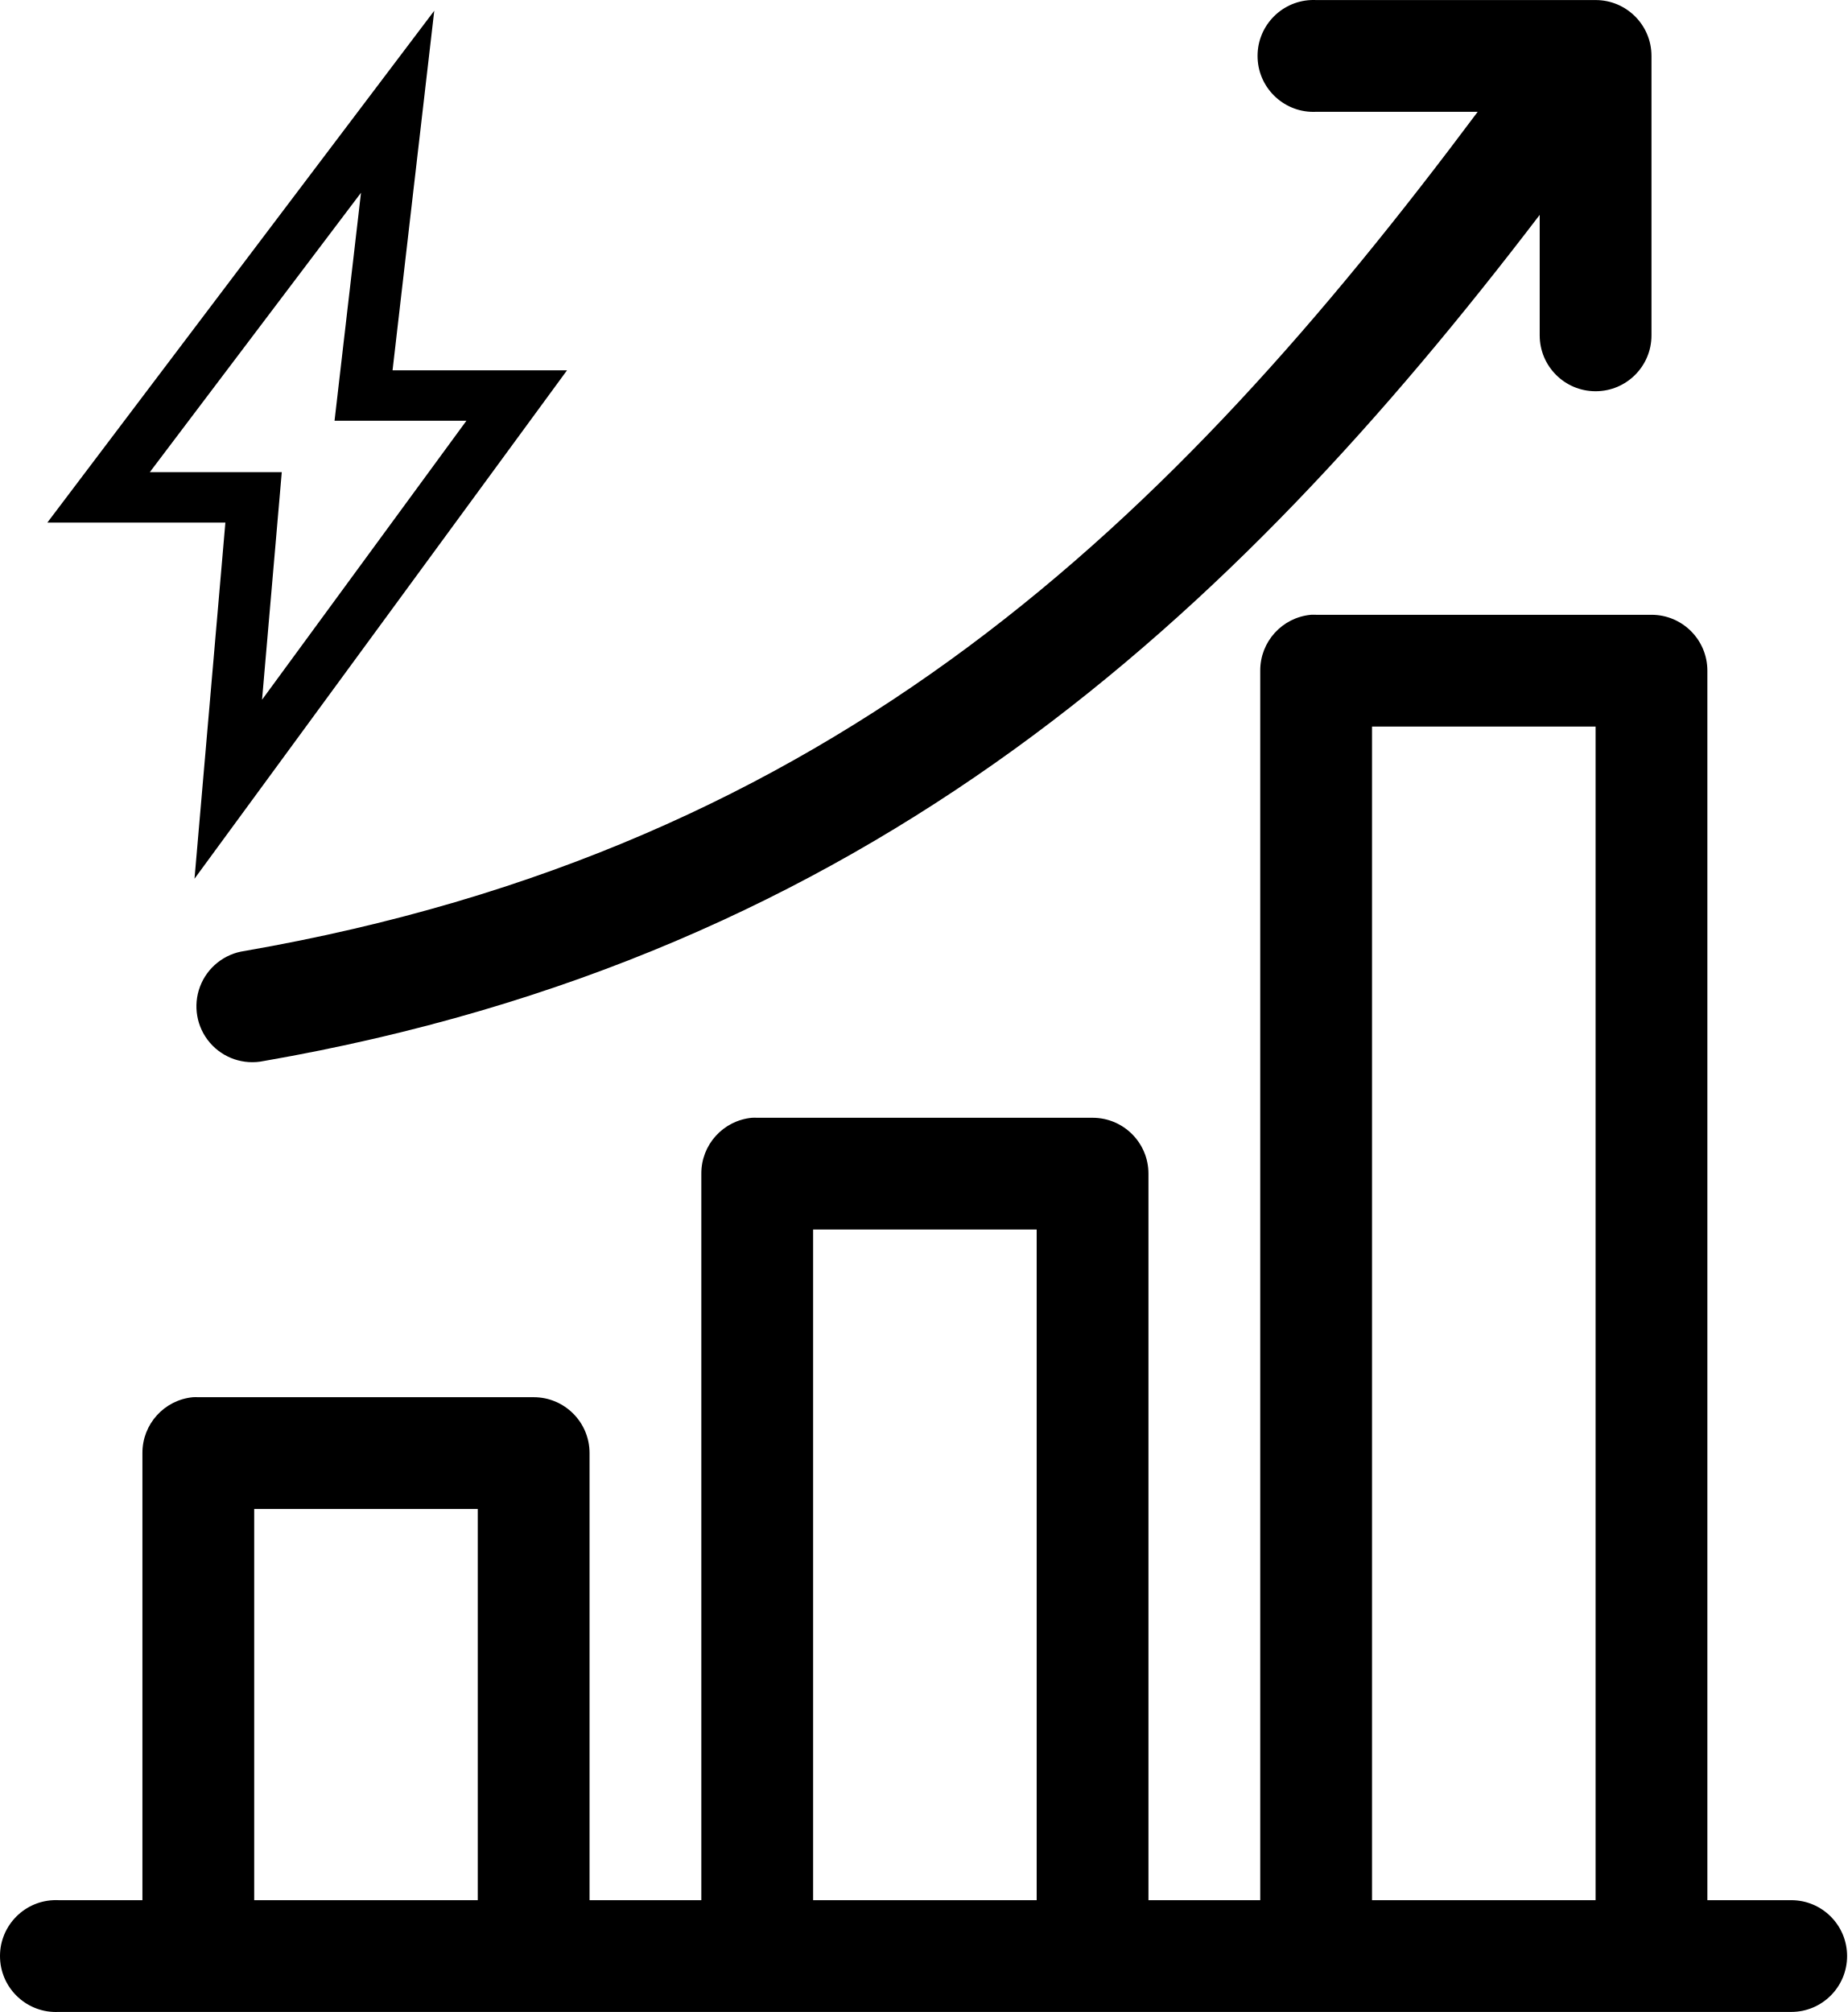
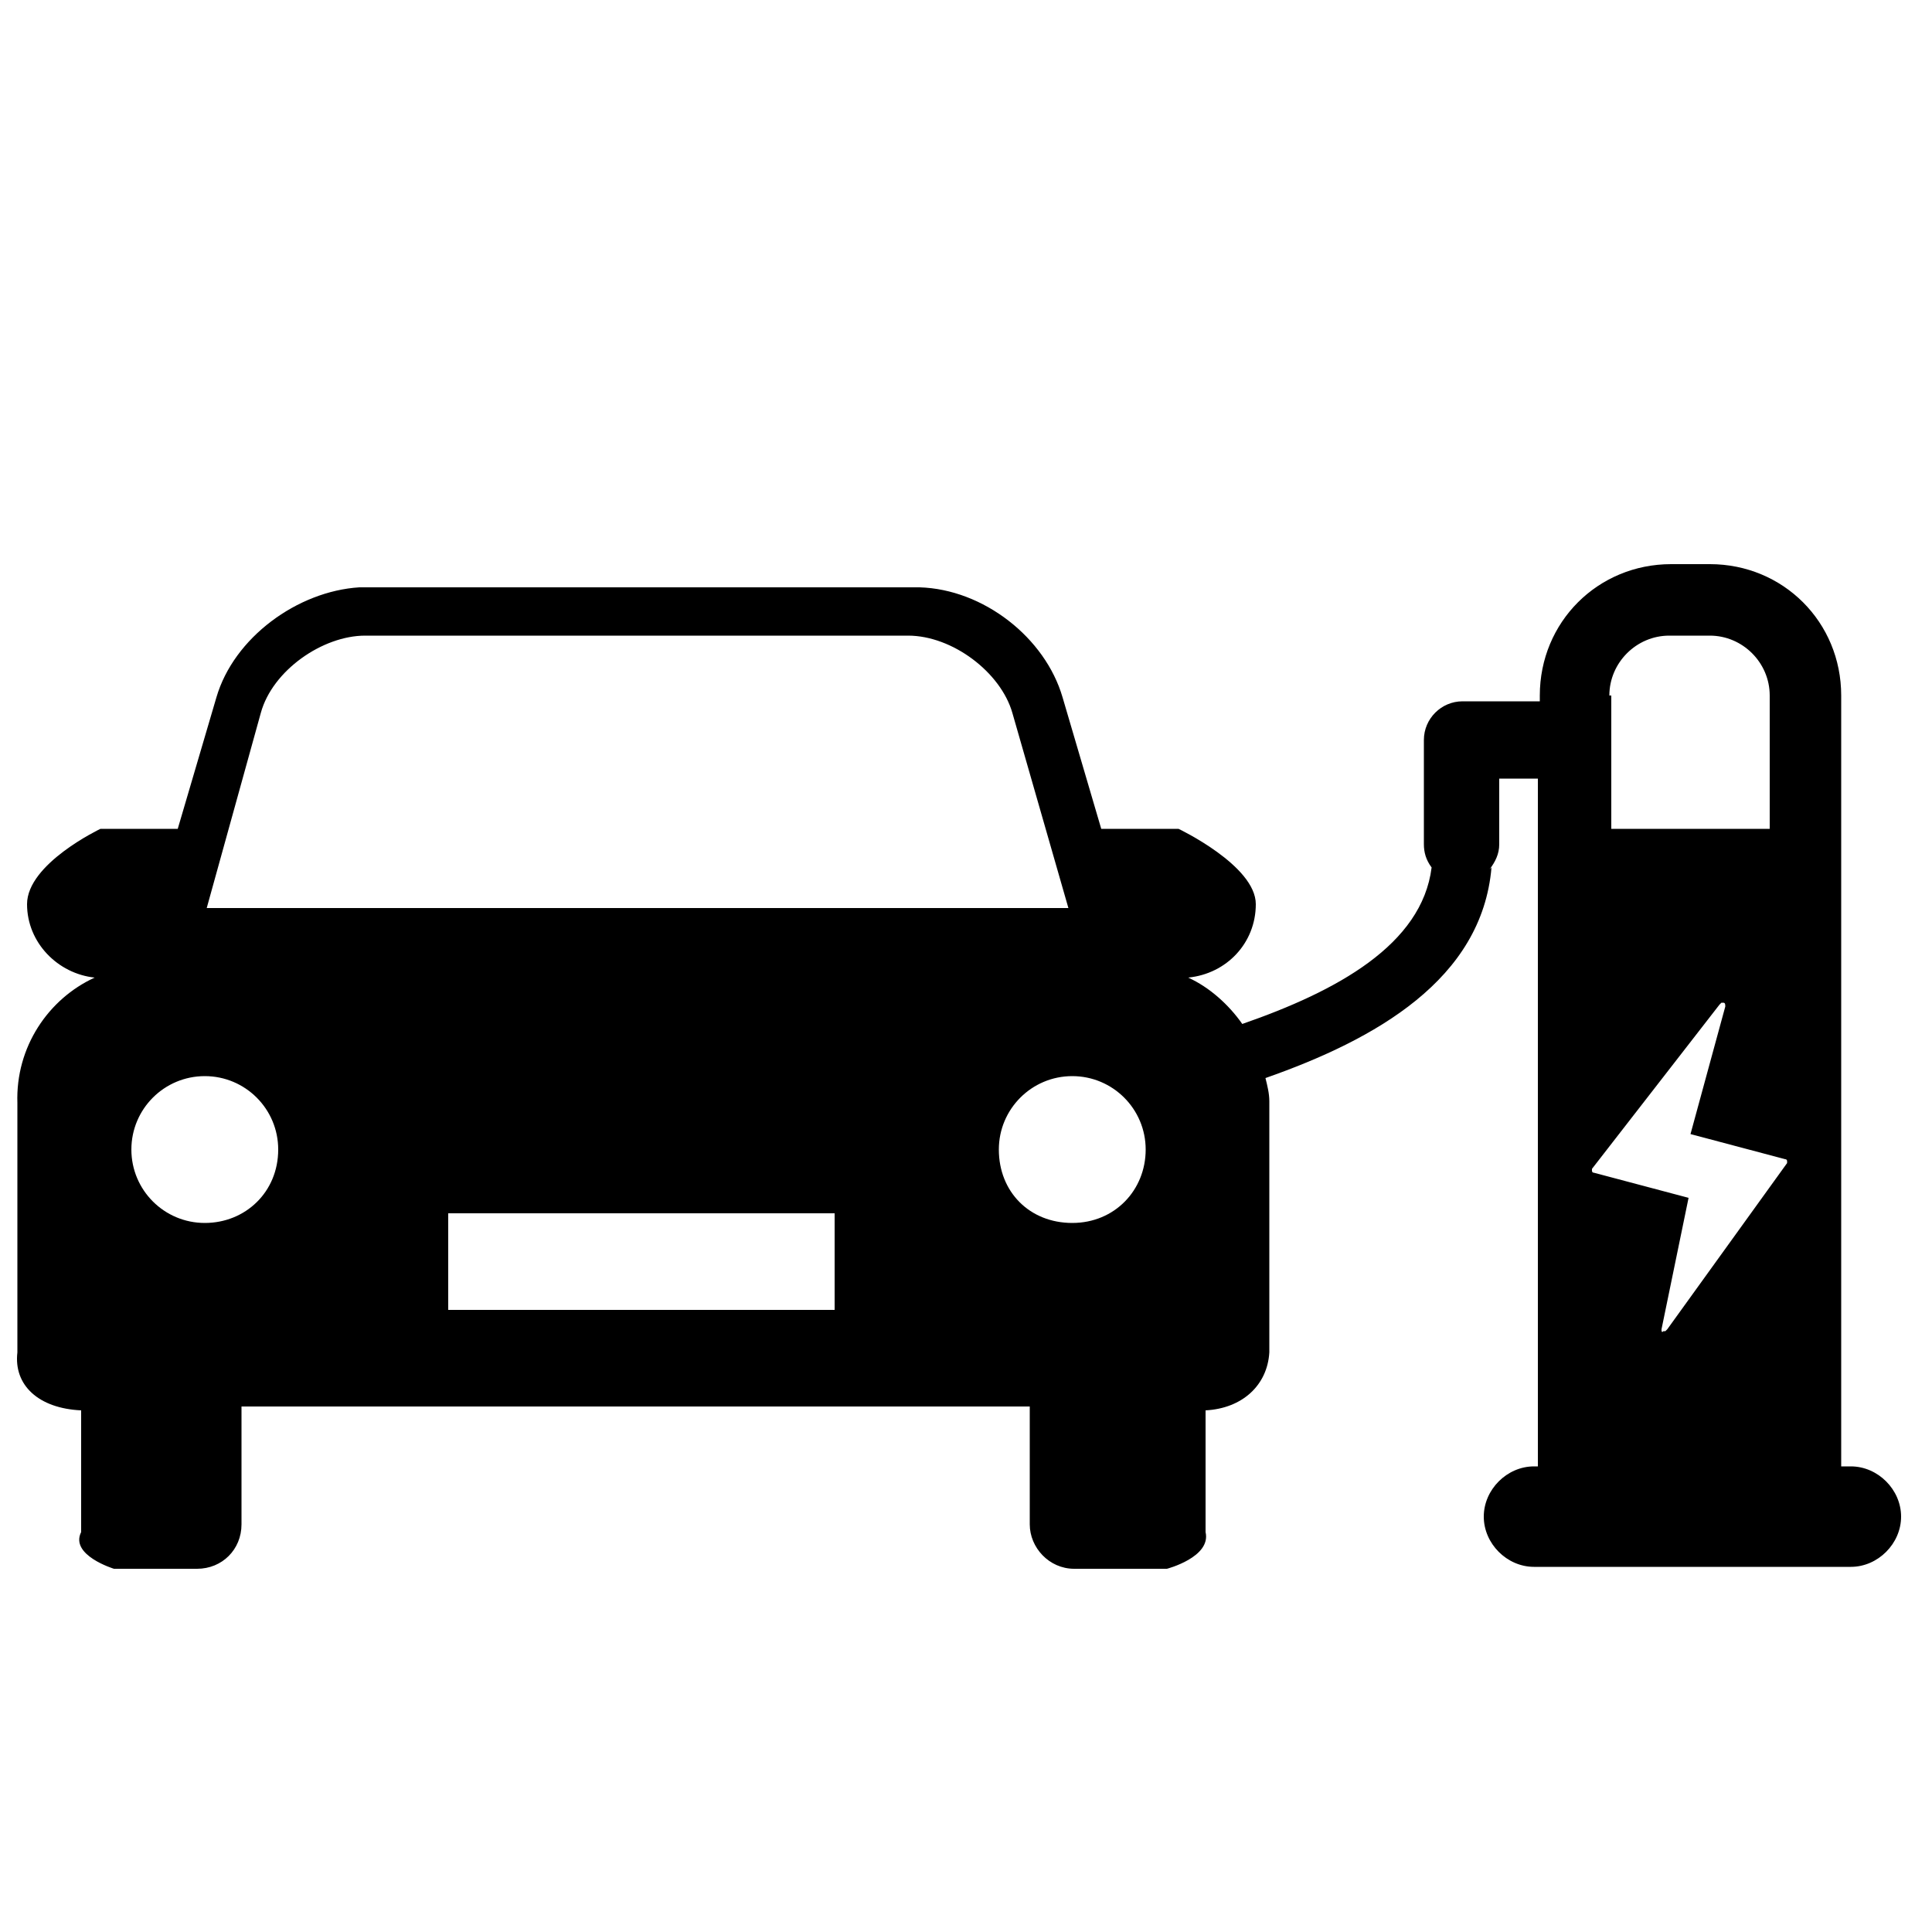
- <svg xmlns="http://www.w3.org/2000/svg" viewBox="401.882 236.026 66.124 72.004" width="66.124" height="72.004">
-   <g transform="matrix(1, 0, 0, 1, 384.9782, -730.3344)">
-     <path style="font-size:medium;font-style:normal;font-variant:normal;font-weight:normal;font-stretch:normal;text-indent:0;text-align:start;text-decoration:none;line-height:normal;letter-spacing:normal;word-spacing:normal;text-transform:none;direction:ltr;block-progression:tb;writing-mode:lr-tb;text-anchor:start;baseline-shift:baseline;opacity:1;color:#000000;fill:#000000;fill-opacity:1;stroke:none;stroke-width:4;marker:none;visibility:visible;display:inline;overflow:visible;enable-background:accumulate;font-family:Sans;-inkscape-font-specification:Sans" d="M 63.812 14 A 2.002 2.002 0 1 0 64 18 L 69.781 18 C 58.795 32.708 46.852 44.343 25.656 48.031 A 2 2 0 1 0 26.344 51.969 C 48.048 48.192 60.969 36.139 72 21.688 L 72 26 A 2 2 0 1 0 76 26 L 76 16 A 2 2 0 0 0 74 14 L 64 14 A 2 2 0 0 0 63.812 14 z M 63.812 36 A 2 2 0 0 0 62 38 L 62 82 L 58 82 L 58 56 A 2 2 0 0 0 56 54 L 44 54 A 2 2 0 0 0 43.812 54 A 2 2 0 0 0 42 56 L 42 82 L 38 82 L 38 66 A 2 2 0 0 0 36 64 L 24 64 A 2 2 0 0 0 23.812 64 A 2 2 0 0 0 22 66 L 22 82 L 19 82 A 2 2 0 0 0 18.812 82 A 2.002 2.002 0 1 0 19 86 L 81 86 A 2 2 0 1 0 81 82 L 78 82 L 78 38 A 2 2 0 0 0 76 36 L 64 36 A 2 2 0 0 0 63.812 36 z M 66 40 L 74 40 L 74 82 L 66 82 L 66 40 z M 46 58 L 54 58 L 54 82 L 46 82 L 46 58 z M 26 68 L 34 68 L 34 82 L 26 82 L 26 68 z " transform="translate(0,952.3622)" />
-   </g>
-   <path d="M 408.842 267.473 L 412.768 262.115 L 420.082 252.132 L 422.172 249.279 L 418.572 249.279 L 415.929 249.279 L 416.642 243.127 L 417.422 236.409 L 413.306 241.855 L 405.75 251.852 L 403.577 254.727 L 407.244 254.727 L 409.947 254.727 L 409.411 260.913 L 408.842 267.473 Z M 407.244 252.922 L 414.8 242.924 L 413.853 251.084 L 418.572 251.084 L 411.259 261.067 L 411.965 252.923 L 407.244 252.923 Z" style="" />
+ <svg xmlns="http://www.w3.org/2000/svg" height="300px" width="300px" fill="#000000" version="1.1" x="0px" y="0px" viewBox="0 0 100 100" style="enable-background:new 0 0 100 100;" xml:space="preserve">
+   <path d="M95.8,75.9h-0.5v-4.5V50.1V36c0-3.8-3-6.8-6.8-6.8h-1h-1c-3.8,0-6.8,3-6.8,6.8v0.3h-4c-1.1,0-2,0.9-2,2v5.4  c0,0.4,0.1,0.8,0.4,1.2c0,0,0,0,0,0c-0.5,4-4.9,6.4-9.8,8.1c-0.7-1-1.7-1.9-2.8-2.4c2-0.2,3.5-1.8,3.5-3.8S61,42.9,61,42.9h-4  l-2-6.8c-0.9-3.1-4.1-5.6-7.4-5.7H18.6c-3.2,0.2-6.5,2.6-7.4,5.7l-2,6.8h-4c0,0-3.8,1.8-3.8,3.9c0,2,1.6,3.6,3.5,3.8  c-2.4,1.1-4.1,3.6-4,6.5v12.9c-0.2,1.7,1.1,2.9,3.3,3v6.3c-0.6,1.2,1.7,1.9,1.7,1.9h4.3c1.3,0,2.3-1,2.3-2.3v-6.1h40.8v6.1  c0,1.2,1,2.3,2.3,2.3h4.8c0,0,2.3-0.6,2-1.9v-6.3c1.9-0.1,3.2-1.3,3.3-3V57c0-0.4-0.1-0.8-0.2-1.2c5.7-2,11.2-5.1,11.7-10.9  c0,0,0,0-0.1,0.1c0.3-0.4,0.5-0.8,0.5-1.3v-3.4h2v9.8v21.3v4.5h-0.2c-1.4,0-2.6,1.2-2.6,2.6c0,1.4,1.2,2.6,2.6,2.6h16.4  c1.4,0,2.6-1.2,2.6-2.6C98.4,77.1,97.2,75.9,95.8,75.9z M13.5,36.9c0.6-2.2,3.2-4,5.4-4H47c2.3,0,4.8,1.9,5.4,4L55.3,47H10.7  L13.5,36.9z M10.6,63.3c-2.1,0-3.8-1.7-3.8-3.8c0-2.1,1.7-3.8,3.8-3.8c2.1,0,3.8,1.7,3.8,3.8C14.4,61.7,12.7,63.3,10.6,63.3z   M43.2,67.8h-20v-5h20V67.8z M55.5,63.3c-2.2,0-3.8-1.6-3.8-3.8c0-2.1,1.7-3.8,3.8-3.8c2.1,0,3.8,1.7,3.8,3.8  C59.3,61.6,57.7,63.3,55.5,63.3z M83.3,36c0-1.7,1.4-3.1,3.1-3.1h2.1c1.7,0,3.1,1.4,3.1,3.1v6.9h-8.2V36z M82.4,60.5  C82.4,60.5,82.4,60.5,82.4,60.5L89,52c0,0,0.1-0.1,0.1-0.1c0,0,0,0,0.1,0c0.1,0,0.1,0.1,0.1,0.2c0,0,0,0,0,0l-1.8,6.6l4.9,1.3  c0.1,0,0.1,0.1,0.1,0.1c0,0,0,0.1,0,0.1l-6.2,8.6c0,0-0.1,0.1-0.1,0.1c0,0,0,0-0.1,0C86,69,86,68.9,86,68.8l1.4-6.8l-4.9-1.3  c-0.1,0-0.1-0.1-0.1-0.1C82.4,60.6,82.4,60.5,82.4,60.5z" />
</svg>
